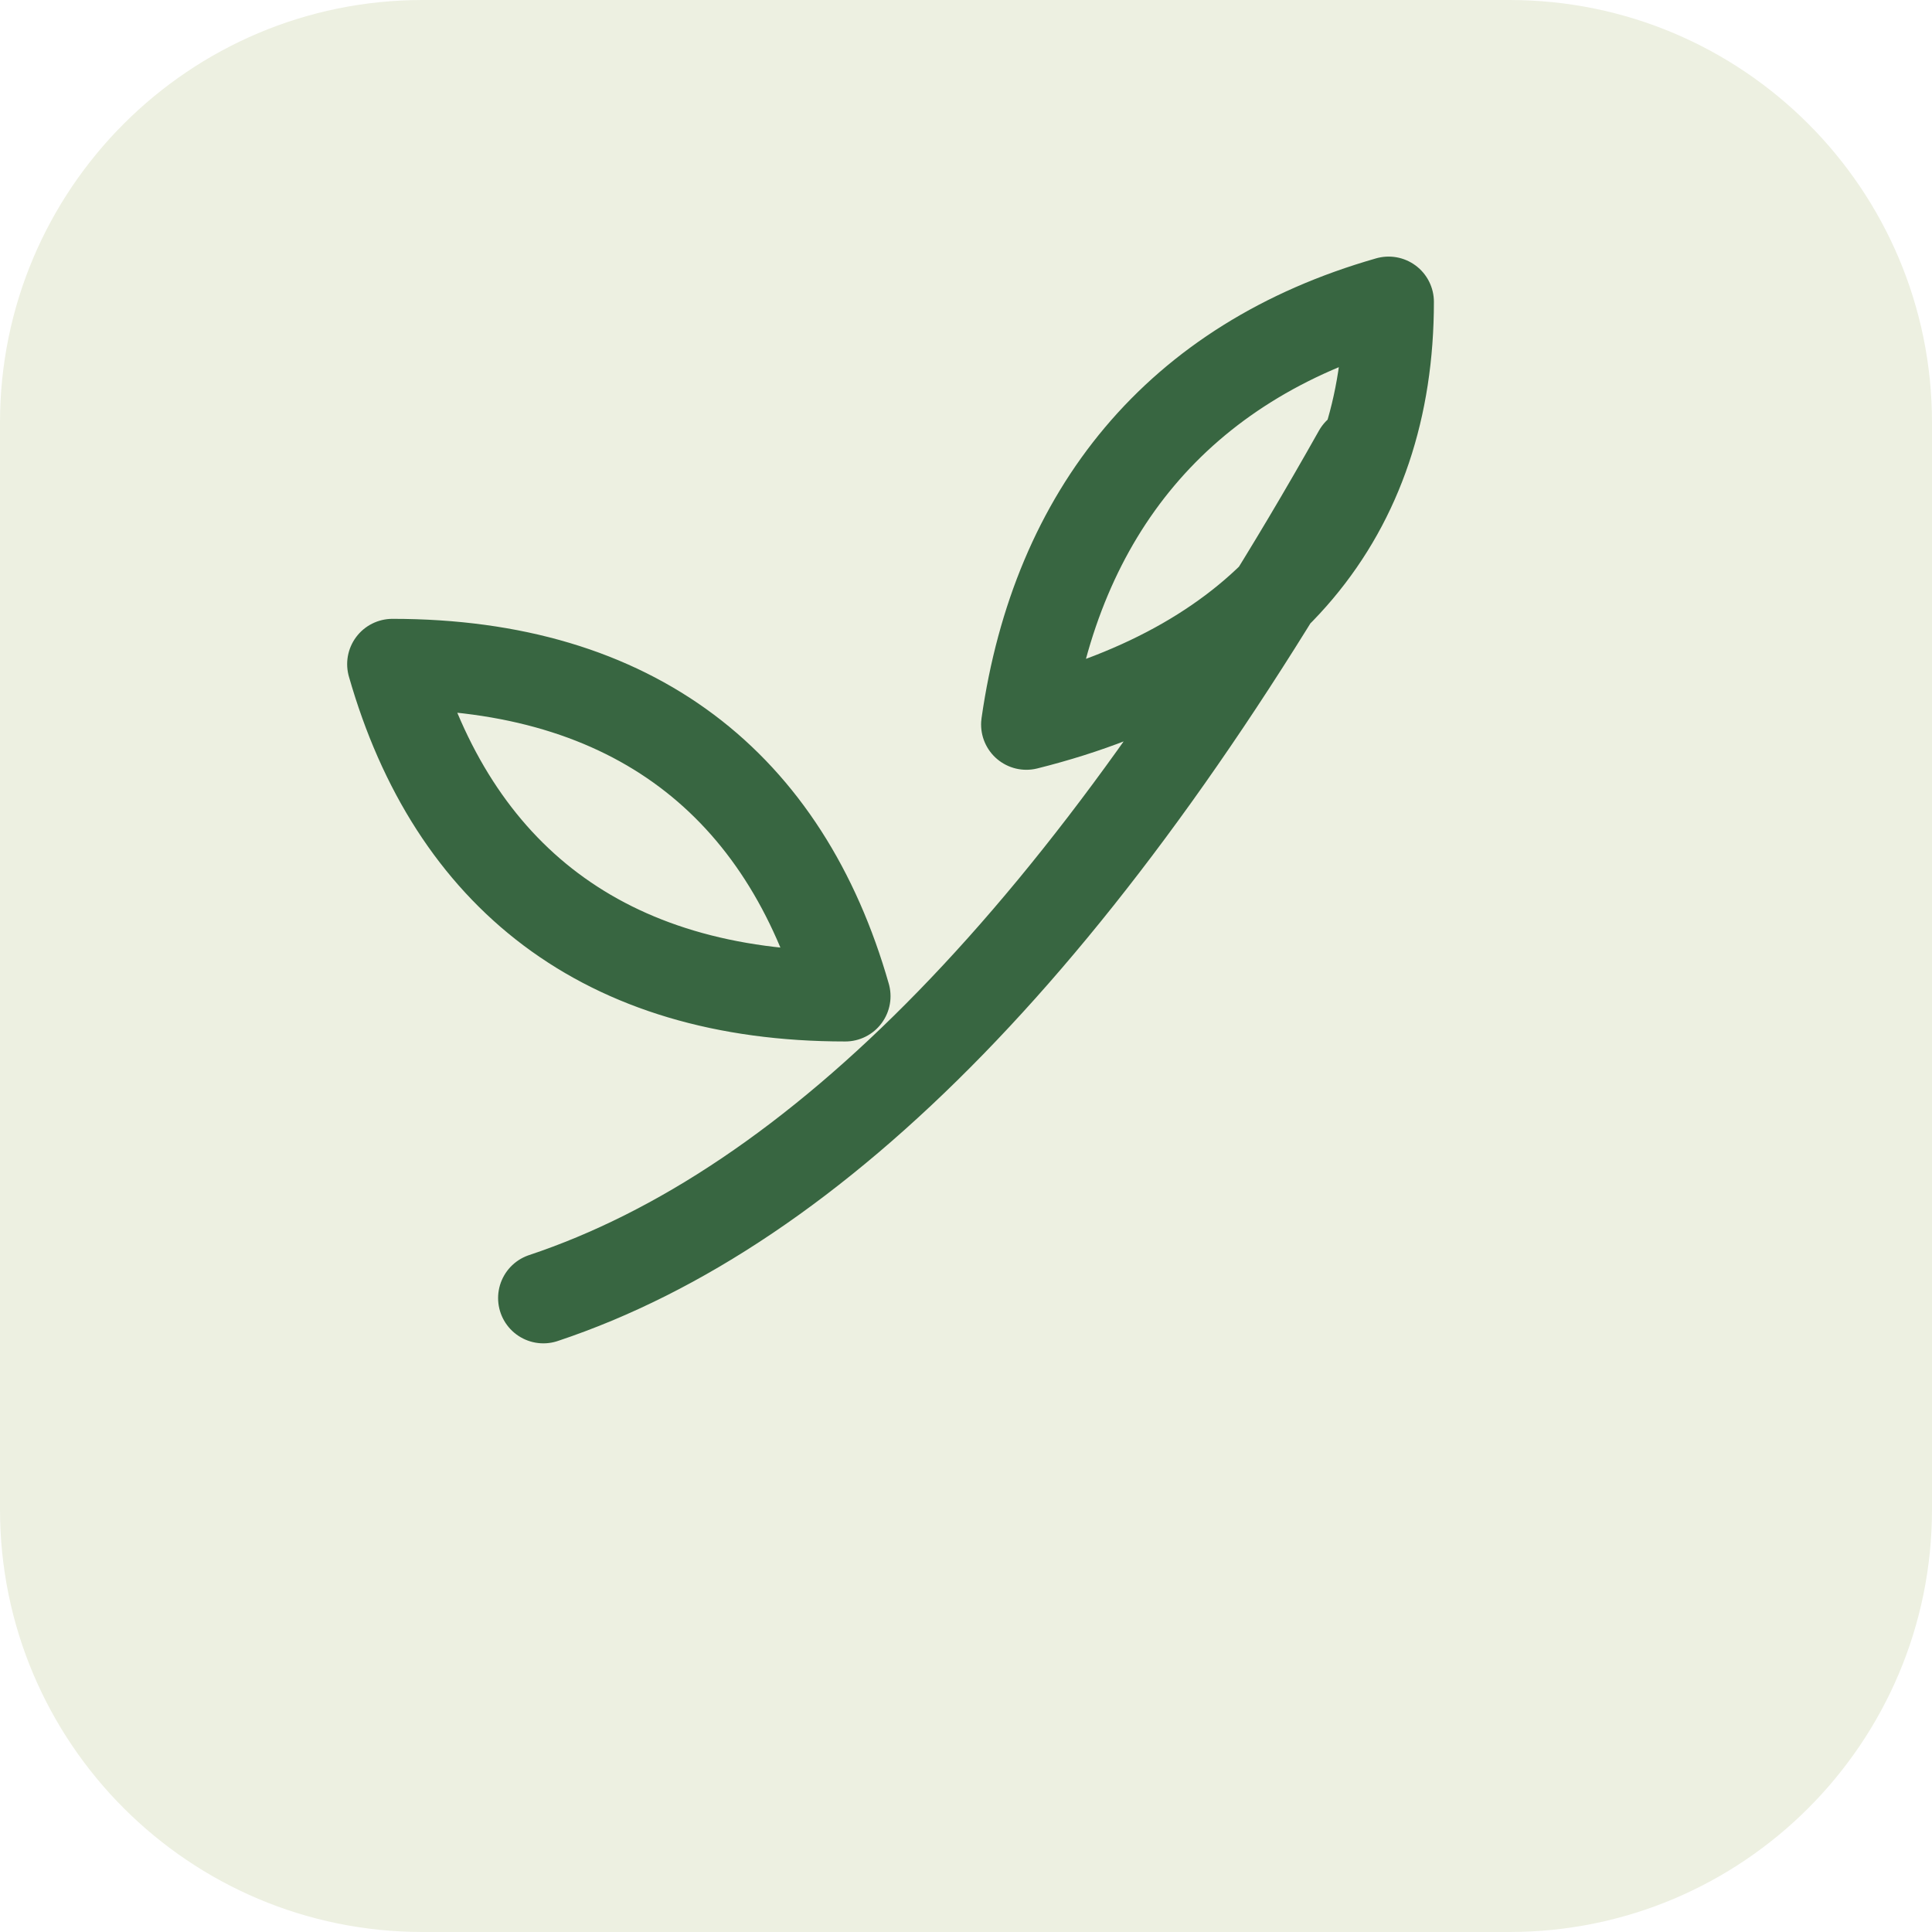
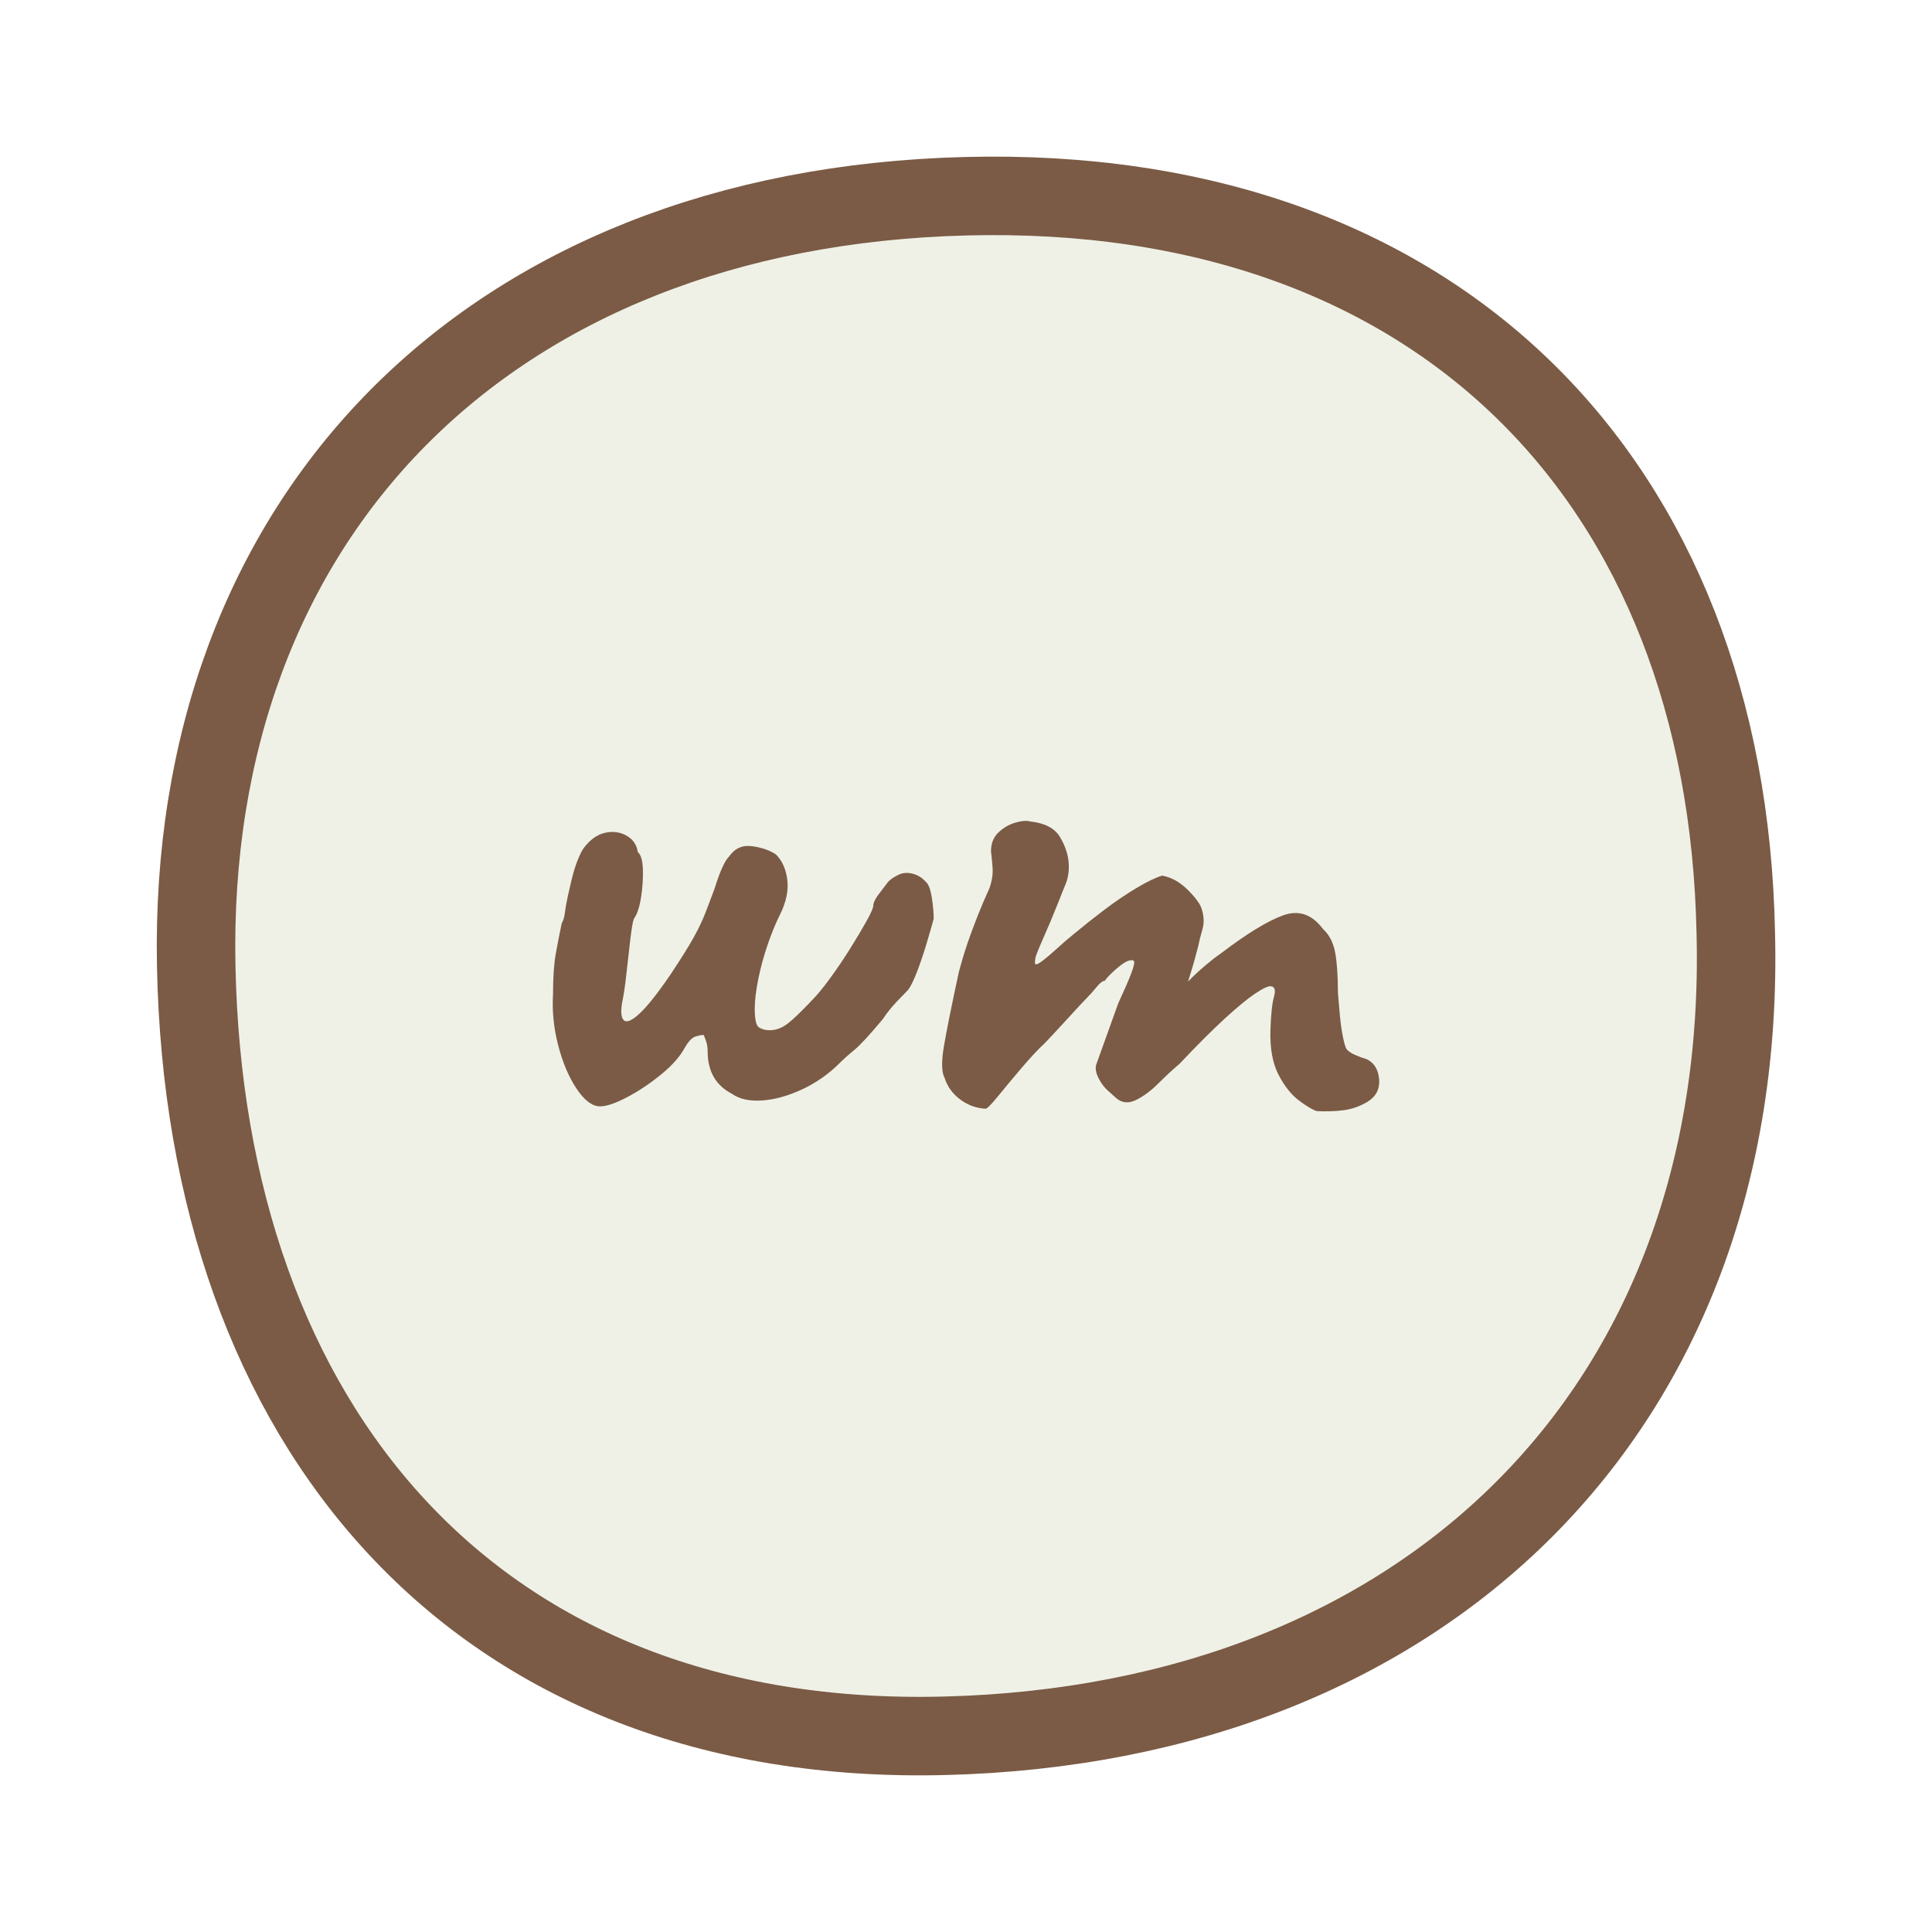
<svg xmlns="http://www.w3.org/2000/svg" viewBox="0 0 64 64">
-   <rect width="64" height="64" rx="14" fill="#edf0e1" />
-   <path d="M18 43c9-3 18-12 27-28M28 33c-8 0-13-4-15-11 8 0 13 4 15 11Zm6-9c1-7 5-12 12-14 0 7-4 12-12 14Z" fill="none" stroke="#386641" stroke-width="3" stroke-linecap="round" stroke-linejoin="round" />
+   <style>
+     .paper { fill: #eff1e7; }
+     .outline { fill: none; stroke: #7b5b45; }
+     .mark { fill: #7b5b45; }
+ 
+     @media (prefers-color-scheme: dark) {
+       .paper { fill: #202923; }
+       .outline { stroke: #d0a27f; }
+       .mark { fill: #d0a27f; }
+     }
+   </style>
+   <path class="paper" d="M32 6.5c15.6-.4 25.2 9.4 25.5 24.4.4 15.8-10.3 26.2-26.2 26.6C15.7 57.9 6.8 47.2 6.5 32 6.2 17.2 16.1 6.9 32 6.5Z" />
+   <path class="outline" d="M32 6.5c15.6-.4 25.2 9.4 25.5 24.4.4 15.8-10.3 26.2-26.2 26.6C15.7 57.9 6.8 47.2 6.5 32 6.2 17.2 16.1 6.9 32 6.5Z" stroke-width="2.6" />
+   <g class="mark" transform="matrix(.026 0 0 -.026 15.46 37.43)">
+     <path d="M170 30Q155 30 140 52.5Q125 75 116.5 108Q108 141 110 173Q110 205 113.5 224.5Q117 244 121 263Q124 269 124.5 273Q125 277 126.5 286Q128 295 133 316Q137 333 141.5 344Q146 355 149 359Q161 375 176 378.5Q191 382 203.5 375Q216 368 218 354Q224 349 224.5 331.5Q225 314 222 295.5Q219 277 213 269Q211 264 208.5 243Q206 222 203.5 199Q201 176 198 162Q195 144 200.5 139.5Q206 135 220.5 148.5Q235 162 259 197Q279 227 288.5 244Q298 261 303.5 275Q309 289 316 308Q321 324 325.5 334Q330 344 334 348Q345 364 363.5 361.5Q382 359 394 351Q406 339 408.5 318.5Q411 298 399 274Q391 258 383.5 236.22Q376 214.44 371.5 192.22Q367 170 367 154Q367 134 372.5 130.5Q378 127 386 127Q398 127 409 135.5Q420 144 441 166.33Q450 175.47 463 193.23Q476 211 488.5 230.93Q501 250.87 509.5 266.2Q518 281.53 518 285.62Q518 291.76 527 303Q533 311 536.5 315.5Q540 320 550 325Q558 329 568 326.5Q578 324 585 316Q590 312 592.5 296.5Q595 281 595 269Q592 258 586.2 238.38Q580.39 218.76 573.7 201.38Q567 184 562 178Q558 174 548 163.5Q538 153 530 141Q505 111 494 102Q483 93 475 85Q454 64 427 51.5Q400 39 376 37.5Q352 36 338 46Q307 62 307 100Q307 108 304.5 114.5Q302 121 302 121Q298 121 291.5 119Q285 117 278 105Q269 88 247.53 70.5Q226.05 53 204.03 41.5Q182 30 170 30Z" />
+     <path d="M566 24Q559 26 544 37Q529 48 517.5 70Q506 92 507 127Q508 157 511.5 169.5Q515 182 508 183Q503 184 488 174Q473 164 449 142Q425 120 391 84Q379 74 364.5 59.5Q350 45 335.5 38Q321 31 310 41L300 50Q293 56 288 66Q283 76 285 83L313 161Q325 187 329.5 199Q334 211 333.5 214Q333 217 328 216Q322 215 311 205.5Q300 196 296 190Q292 190 285.5 182Q279 174 273 168Q267 162 252 145.5Q237 129 220 111Q207 99 190 79Q173 59 160 43Q147 27 144 27Q126 28 111.5 39Q97 50 92 66Q86 77 91 106.5Q96 136 110 201Q114 216 117.5 227Q121 238 125 249Q129 260 134.5 274Q140 288 149 308Q154 322 153 334.5Q152 347 151 355Q151 370 160.5 379Q170 388 182 391.5Q194 395 201 393Q229 390 239 373Q249 356 250 340Q251 325 246 313Q241 301 238 293L227 266Q217 243 212.5 232.5Q208 222 207.5 218.5Q207 215 207 212Q208 209 216 215Q224 221 235.5 231.5Q247 242 257 250Q275 265 295.5 280.5Q316 296 336 308Q356 320 369 324Q386 321 400.5 307Q415 293 419 283Q424 268 420.5 256Q417 244 415 234Q414 230 411 219Q408 208 405 198.5Q402 189 402 189Q402 189 408 195Q414 201 424 209.5Q434 218 444 225Q494 263 523.5 273.5Q553 284 574 256Q586 245 589.5 226Q593 207 593 175Q594 162 595.5 146Q597 130 599.5 118Q602 106 604 103Q607 99 615 95.5Q623 92 630 90Q644 83 645.5 64.5Q647 46 631 36Q616 27 599.5 25Q583 23 566 24Z" transform="translate(517)" />
+   </g>
</svg>
